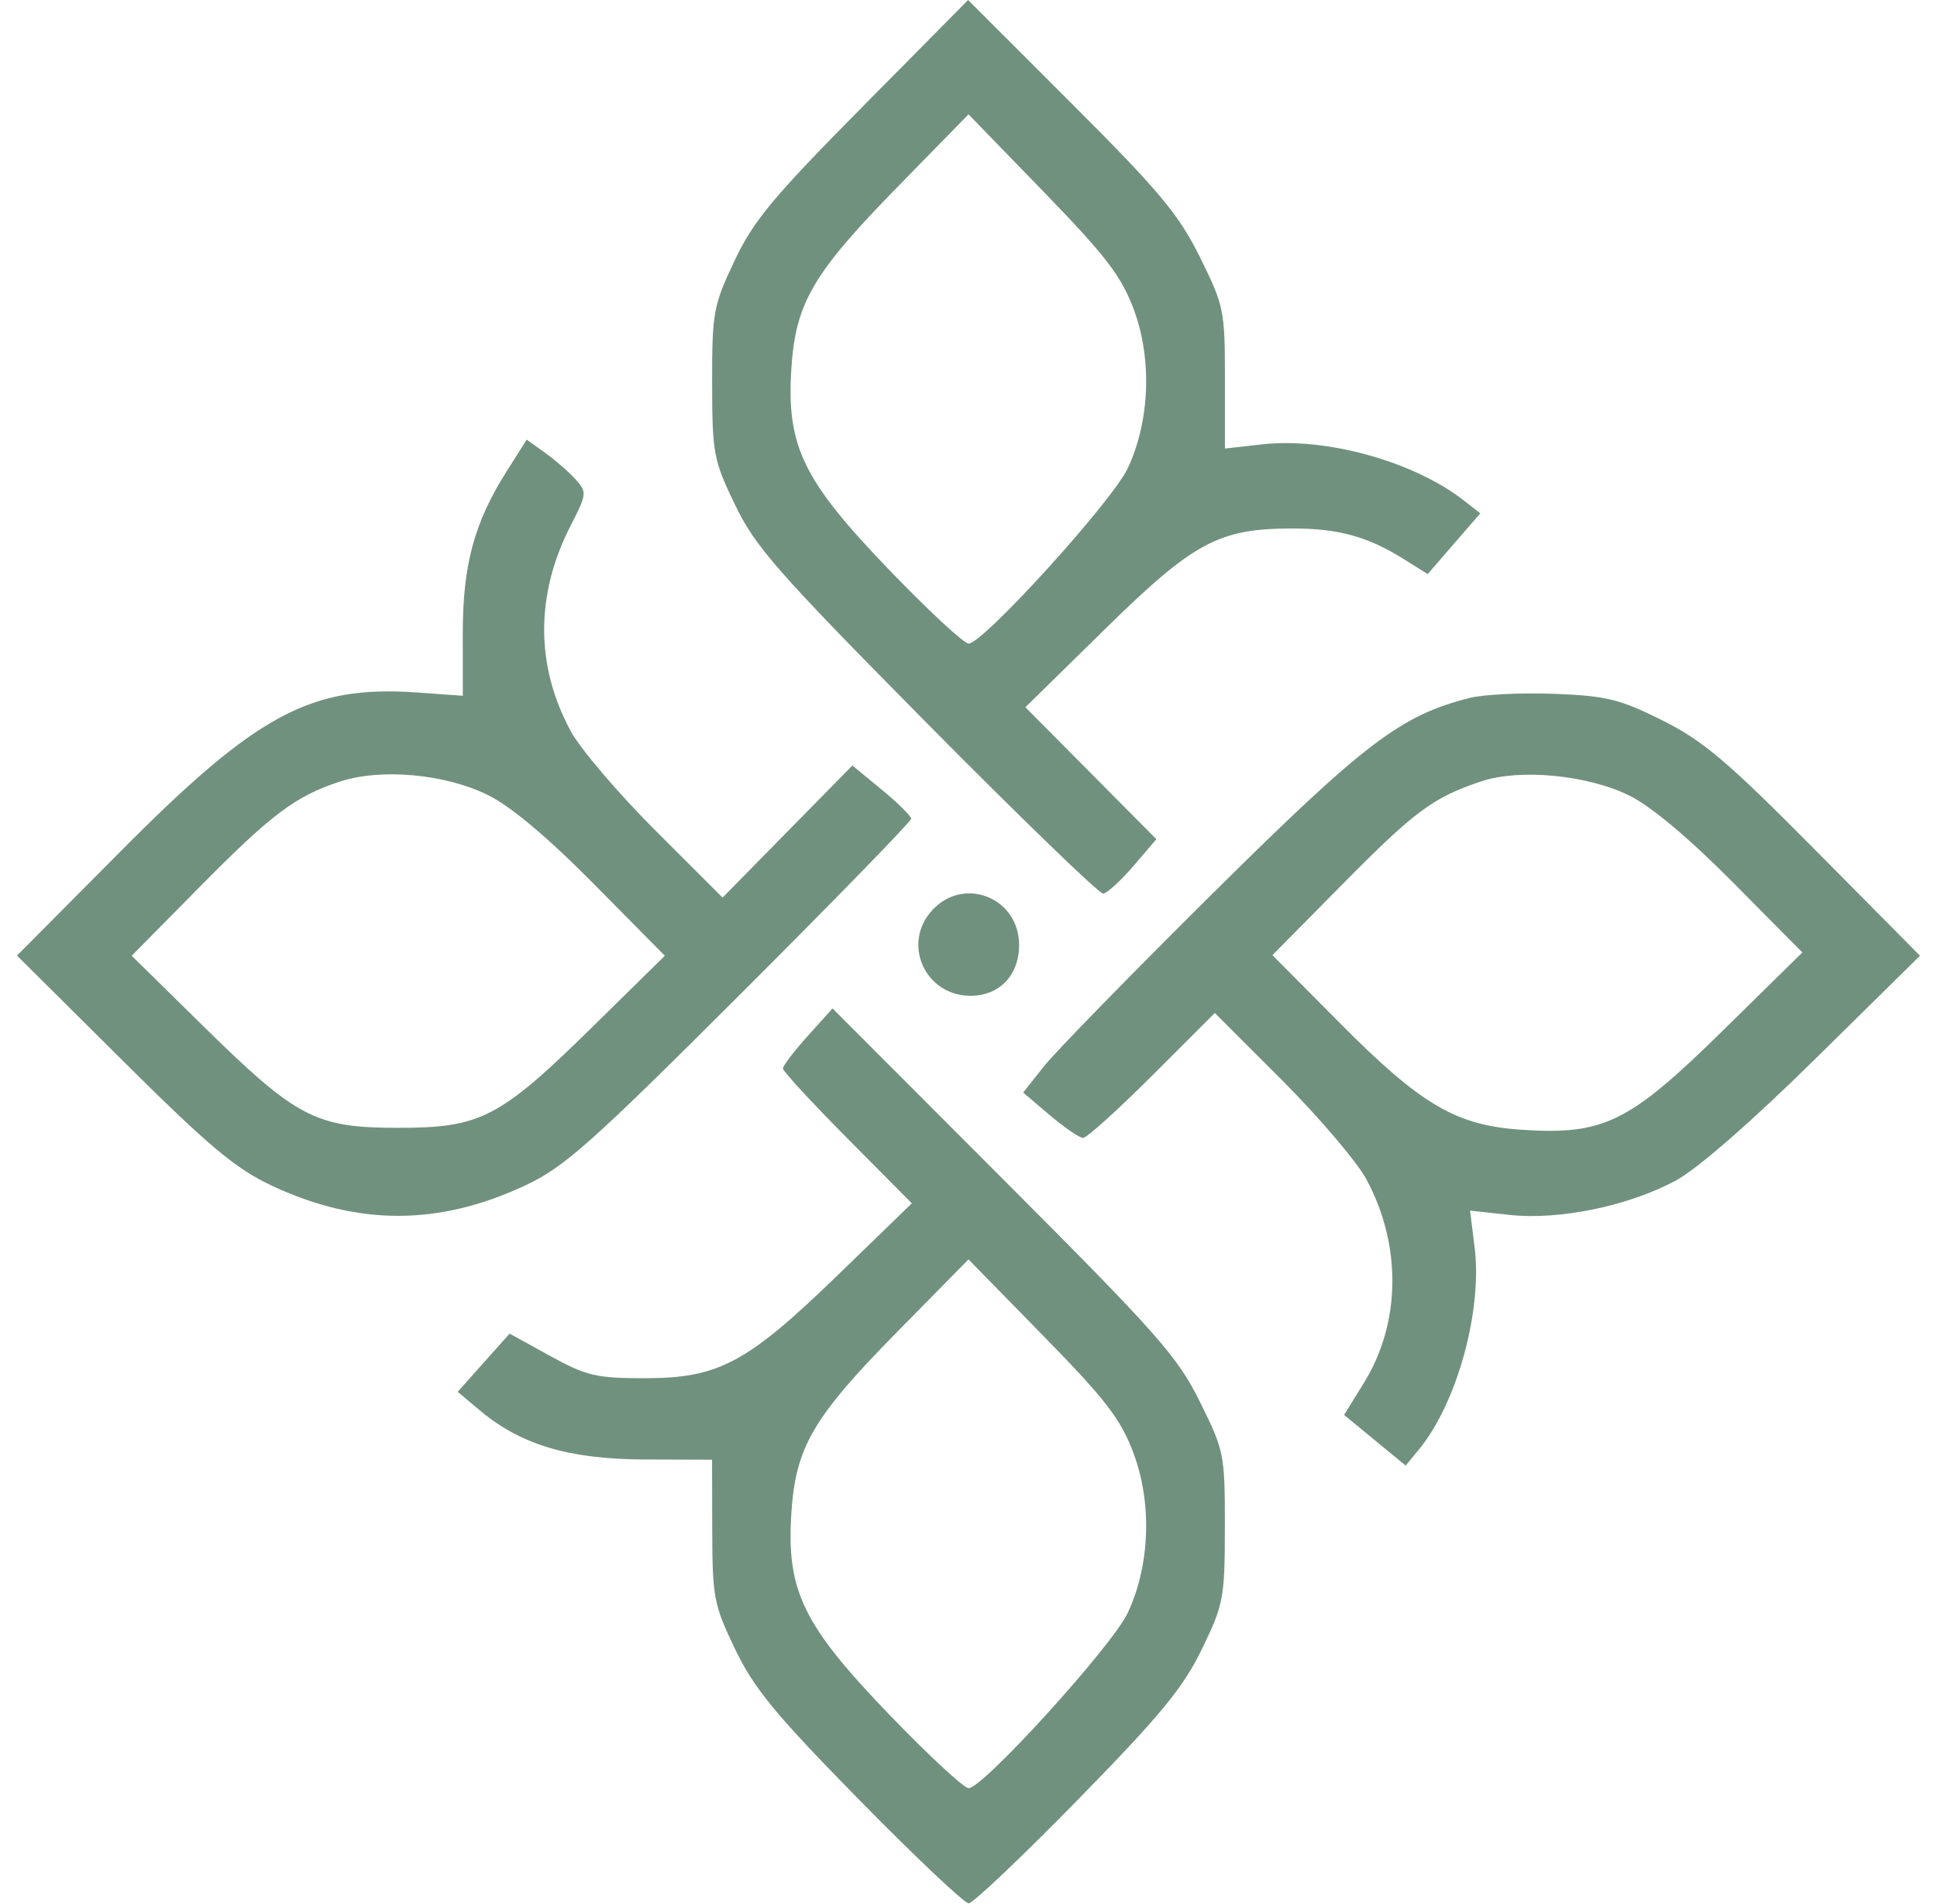
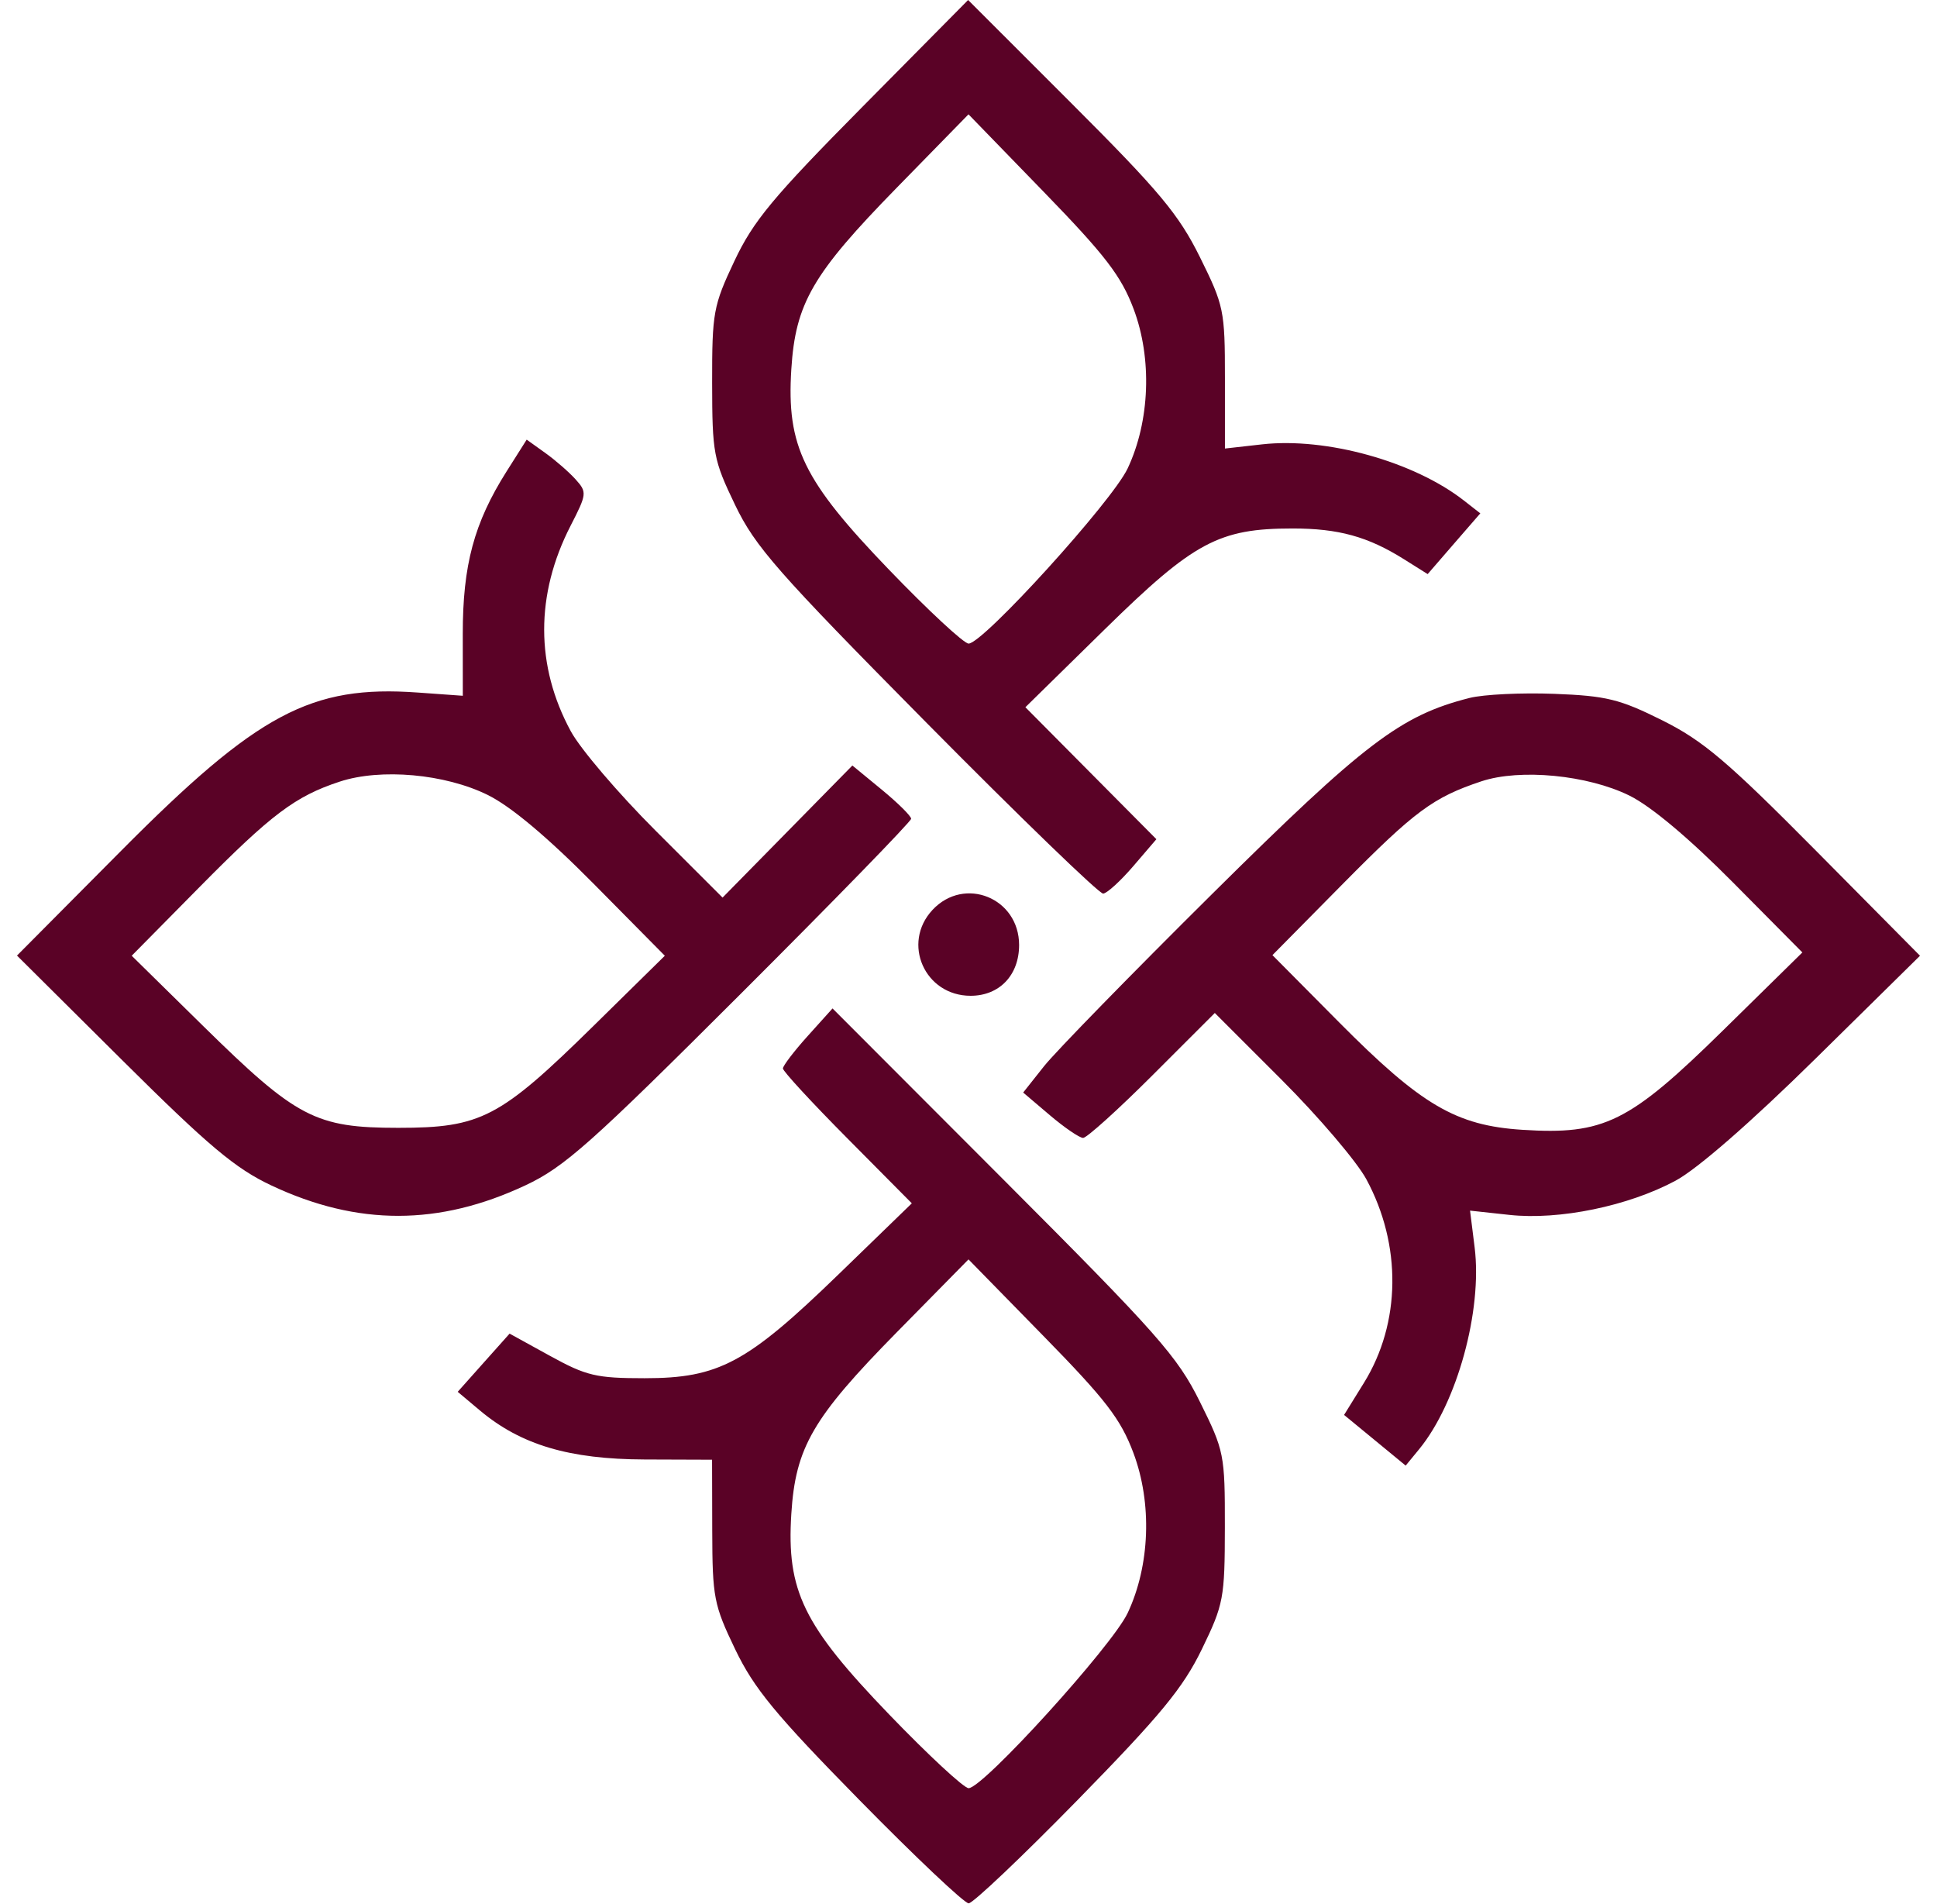
<svg xmlns="http://www.w3.org/2000/svg" width="57" height="56" viewBox="0 0 57 56" fill="none">
-   <path fill-rule="evenodd" clip-rule="evenodd" d="M25.379 3.143C22.742 5.808 22.168 6.499 21.611 7.68C20.99 8.995 20.954 9.194 20.956 11.264C20.959 13.343 20.993 13.528 21.629 14.851C22.222 16.086 22.871 16.824 27.277 21.278C30.015 24.045 32.349 26.302 32.463 26.292C32.577 26.283 32.976 25.919 33.35 25.483L34.029 24.691L32.102 22.75L30.174 20.808L32.514 18.512C35.133 15.943 35.867 15.549 38.038 15.549C39.387 15.549 40.252 15.787 41.312 16.452L42.012 16.891L42.786 15.997L43.561 15.104L43.08 14.728C41.607 13.578 39.032 12.861 37.138 13.074L36.046 13.197V11.124C36.046 9.133 36.017 8.992 35.311 7.567C34.686 6.306 34.119 5.627 31.532 3.042L28.489 0L25.379 3.143ZM26.391 5.521C23.911 8.057 23.408 8.923 23.286 10.866C23.144 13.132 23.635 14.139 26.166 16.767C27.314 17.96 28.366 18.936 28.503 18.936C28.928 18.936 32.722 14.759 33.183 13.783C33.839 12.393 33.908 10.551 33.359 9.091C32.994 8.121 32.53 7.516 30.708 5.639L28.5 3.364L26.391 5.521ZM14.906 13.872C13.95 15.385 13.616 16.627 13.618 18.657L13.619 20.471L12.295 20.376C9.152 20.15 7.585 20.986 3.57 25.026L0.5 28.115L3.599 31.195C6.151 33.73 6.927 34.381 7.993 34.882C10.526 36.072 12.918 36.069 15.462 34.875C16.61 34.336 17.388 33.644 21.791 29.247C24.553 26.49 26.812 24.169 26.812 24.09C26.812 24.01 26.423 23.625 25.948 23.234L25.083 22.523L23.173 24.466L21.263 26.409L19.286 24.434C18.199 23.348 17.078 22.035 16.797 21.515C15.754 19.593 15.752 17.493 16.79 15.47C17.271 14.533 17.277 14.481 16.938 14.104C16.744 13.889 16.341 13.537 16.042 13.324L15.499 12.935L14.906 13.872ZM43.245 20.535C41.217 21.049 40.161 21.852 35.691 26.281C33.298 28.653 31.062 30.943 30.724 31.369L30.109 32.145L30.893 32.811C31.324 33.177 31.765 33.478 31.872 33.48C31.979 33.481 32.895 32.655 33.908 31.643L35.748 29.804L37.72 31.775C38.804 32.859 39.922 34.171 40.205 34.692C41.253 36.626 41.227 38.926 40.136 40.687L39.552 41.63L40.458 42.375L41.365 43.121L41.763 42.636C42.878 41.276 43.625 38.559 43.394 36.701L43.259 35.619L44.419 35.745C45.882 35.904 47.915 35.486 49.307 34.738C49.948 34.394 51.519 33.025 53.422 31.151L56.5 28.12L53.422 25.013C50.833 22.4 50.117 21.793 48.916 21.194C47.665 20.57 47.272 20.473 45.739 20.414C44.777 20.377 43.655 20.431 43.245 20.535ZM9.997 22.997C8.691 23.426 7.987 23.956 5.862 26.109L3.876 28.12L5.97 30.179C8.732 32.895 9.284 33.183 11.72 33.183C14.156 33.183 14.707 32.895 17.47 30.179L19.564 28.12L17.479 26.012C16.112 24.63 15.035 23.726 14.352 23.389C13.094 22.769 11.209 22.599 9.997 22.997ZM43.592 22.988C42.175 23.461 41.639 23.857 39.525 25.996L37.444 28.102L39.408 30.081C41.827 32.517 42.846 33.115 44.794 33.241C47.203 33.396 47.94 33.031 50.698 30.322L53.038 28.023L50.996 25.963C49.71 24.666 48.583 23.72 47.951 23.409C46.72 22.801 44.731 22.609 43.592 22.988ZM27.442 26.77C26.526 27.75 27.212 29.298 28.562 29.298C29.41 29.298 29.989 28.692 29.989 27.804C29.989 26.42 28.381 25.767 27.442 26.77ZM23.769 30.481C23.367 30.927 23.039 31.357 23.039 31.437C23.039 31.517 23.892 32.442 24.936 33.493L26.832 35.404L24.673 37.497C21.981 40.106 21.153 40.55 18.968 40.55C17.545 40.55 17.255 40.481 16.188 39.894L14.996 39.238L14.232 40.094L13.469 40.95L14.129 41.504C15.333 42.512 16.75 42.933 18.968 42.941L20.954 42.948L20.959 45.04C20.964 47.004 21.006 47.218 21.635 48.528C22.191 49.683 22.818 50.444 25.29 52.961C26.931 54.632 28.378 56 28.505 56C28.631 56 30.076 54.63 31.714 52.956C34.155 50.462 34.814 49.661 35.367 48.523C36.009 47.2 36.041 47.026 36.044 44.931C36.046 42.789 36.026 42.689 35.31 41.245C34.648 39.907 34.073 39.258 29.537 34.715L24.499 29.67L23.769 30.481ZM26.384 39.204C23.915 41.714 23.409 42.586 23.286 44.542C23.144 46.808 23.635 47.815 26.166 50.444C27.314 51.636 28.366 52.612 28.503 52.612C28.928 52.612 32.722 48.435 33.183 47.46C33.842 46.062 33.908 44.228 33.353 42.749C32.978 41.75 32.541 41.182 30.702 39.304L28.5 37.054L26.384 39.204Z" fill="#71917F" />
+   <path fill-rule="evenodd" clip-rule="evenodd" d="M25.379 3.143C22.742 5.808 22.168 6.499 21.611 7.68C20.99 8.995 20.954 9.194 20.956 11.264C20.959 13.343 20.993 13.528 21.629 14.851C22.222 16.086 22.871 16.824 27.277 21.278C30.015 24.045 32.349 26.302 32.463 26.292C32.577 26.283 32.976 25.919 33.35 25.483L34.029 24.691L32.102 22.75L30.174 20.808L32.514 18.512C35.133 15.943 35.867 15.549 38.038 15.549C39.387 15.549 40.252 15.787 41.312 16.452L42.012 16.891L42.786 15.997L43.561 15.104L43.08 14.728C41.607 13.578 39.032 12.861 37.138 13.074L36.046 13.197V11.124C36.046 9.133 36.017 8.992 35.311 7.567C34.686 6.306 34.119 5.627 31.532 3.042L28.489 0L25.379 3.143ZM26.391 5.521C23.911 8.057 23.408 8.923 23.286 10.866C23.144 13.132 23.635 14.139 26.166 16.767C27.314 17.96 28.366 18.936 28.503 18.936C28.928 18.936 32.722 14.759 33.183 13.783C33.839 12.393 33.908 10.551 33.359 9.091C32.994 8.121 32.53 7.516 30.708 5.639L28.5 3.364L26.391 5.521ZM14.906 13.872C13.95 15.385 13.616 16.627 13.618 18.657L13.619 20.471L12.295 20.376C9.152 20.15 7.585 20.986 3.57 25.026L0.5 28.115L3.599 31.195C6.151 33.73 6.927 34.381 7.993 34.882C10.526 36.072 12.918 36.069 15.462 34.875C16.61 34.336 17.388 33.644 21.791 29.247C24.553 26.49 26.812 24.169 26.812 24.09C26.812 24.01 26.423 23.625 25.948 23.234L25.083 22.523L23.173 24.466L21.263 26.409L19.286 24.434C18.199 23.348 17.078 22.035 16.797 21.515C15.754 19.593 15.752 17.493 16.79 15.47C17.271 14.533 17.277 14.481 16.938 14.104C16.744 13.889 16.341 13.537 16.042 13.324L15.499 12.935L14.906 13.872ZM43.245 20.535C41.217 21.049 40.161 21.852 35.691 26.281C33.298 28.653 31.062 30.943 30.724 31.369L30.109 32.145L30.893 32.811C31.324 33.177 31.765 33.478 31.872 33.48C31.979 33.481 32.895 32.655 33.908 31.643L35.748 29.804L37.72 31.775C38.804 32.859 39.922 34.171 40.205 34.692C41.253 36.626 41.227 38.926 40.136 40.687L39.552 41.63L40.458 42.375L41.365 43.121L41.763 42.636C42.878 41.276 43.625 38.559 43.394 36.701L43.259 35.619L44.419 35.745C45.882 35.904 47.915 35.486 49.307 34.738C49.948 34.394 51.519 33.025 53.422 31.151L56.5 28.12L53.422 25.013C50.833 22.4 50.117 21.793 48.916 21.194C47.665 20.57 47.272 20.473 45.739 20.414C44.777 20.377 43.655 20.431 43.245 20.535ZM9.997 22.997C8.691 23.426 7.987 23.956 5.862 26.109L3.876 28.12L5.97 30.179C8.732 32.895 9.284 33.183 11.72 33.183C14.156 33.183 14.707 32.895 17.47 30.179L19.564 28.12L17.479 26.012C16.112 24.63 15.035 23.726 14.352 23.389C13.094 22.769 11.209 22.599 9.997 22.997ZM43.592 22.988C42.175 23.461 41.639 23.857 39.525 25.996L37.444 28.102L39.408 30.081C41.827 32.517 42.846 33.115 44.794 33.241C47.203 33.396 47.94 33.031 50.698 30.322L53.038 28.023L50.996 25.963C49.71 24.666 48.583 23.72 47.951 23.409C46.72 22.801 44.731 22.609 43.592 22.988ZM27.442 26.77C26.526 27.75 27.212 29.298 28.562 29.298C29.41 29.298 29.989 28.692 29.989 27.804C29.989 26.42 28.381 25.767 27.442 26.77ZM23.769 30.481C23.367 30.927 23.039 31.357 23.039 31.437C23.039 31.517 23.892 32.442 24.936 33.493L26.832 35.404L24.673 37.497C21.981 40.106 21.153 40.55 18.968 40.55C17.545 40.55 17.255 40.481 16.188 39.894L14.996 39.238L14.232 40.094L13.469 40.95L14.129 41.504C15.333 42.512 16.75 42.933 18.968 42.941L20.954 42.948L20.959 45.04C20.964 47.004 21.006 47.218 21.635 48.528C22.191 49.683 22.818 50.444 25.29 52.961C26.931 54.632 28.378 56 28.505 56C28.631 56 30.076 54.63 31.714 52.956C34.155 50.462 34.814 49.661 35.367 48.523C36.009 47.2 36.041 47.026 36.044 44.931C36.046 42.789 36.026 42.689 35.31 41.245C34.648 39.907 34.073 39.258 29.537 34.715L24.499 29.67L23.769 30.481ZM26.384 39.204C23.915 41.714 23.409 42.586 23.286 44.542C23.144 46.808 23.635 47.815 26.166 50.444C27.314 51.636 28.366 52.612 28.503 52.612C28.928 52.612 32.722 48.435 33.183 47.46C33.842 46.062 33.908 44.228 33.353 42.749C32.978 41.75 32.541 41.182 30.702 39.304L28.5 37.054L26.384 39.204Z" fill="#5a0226" />
</svg>
